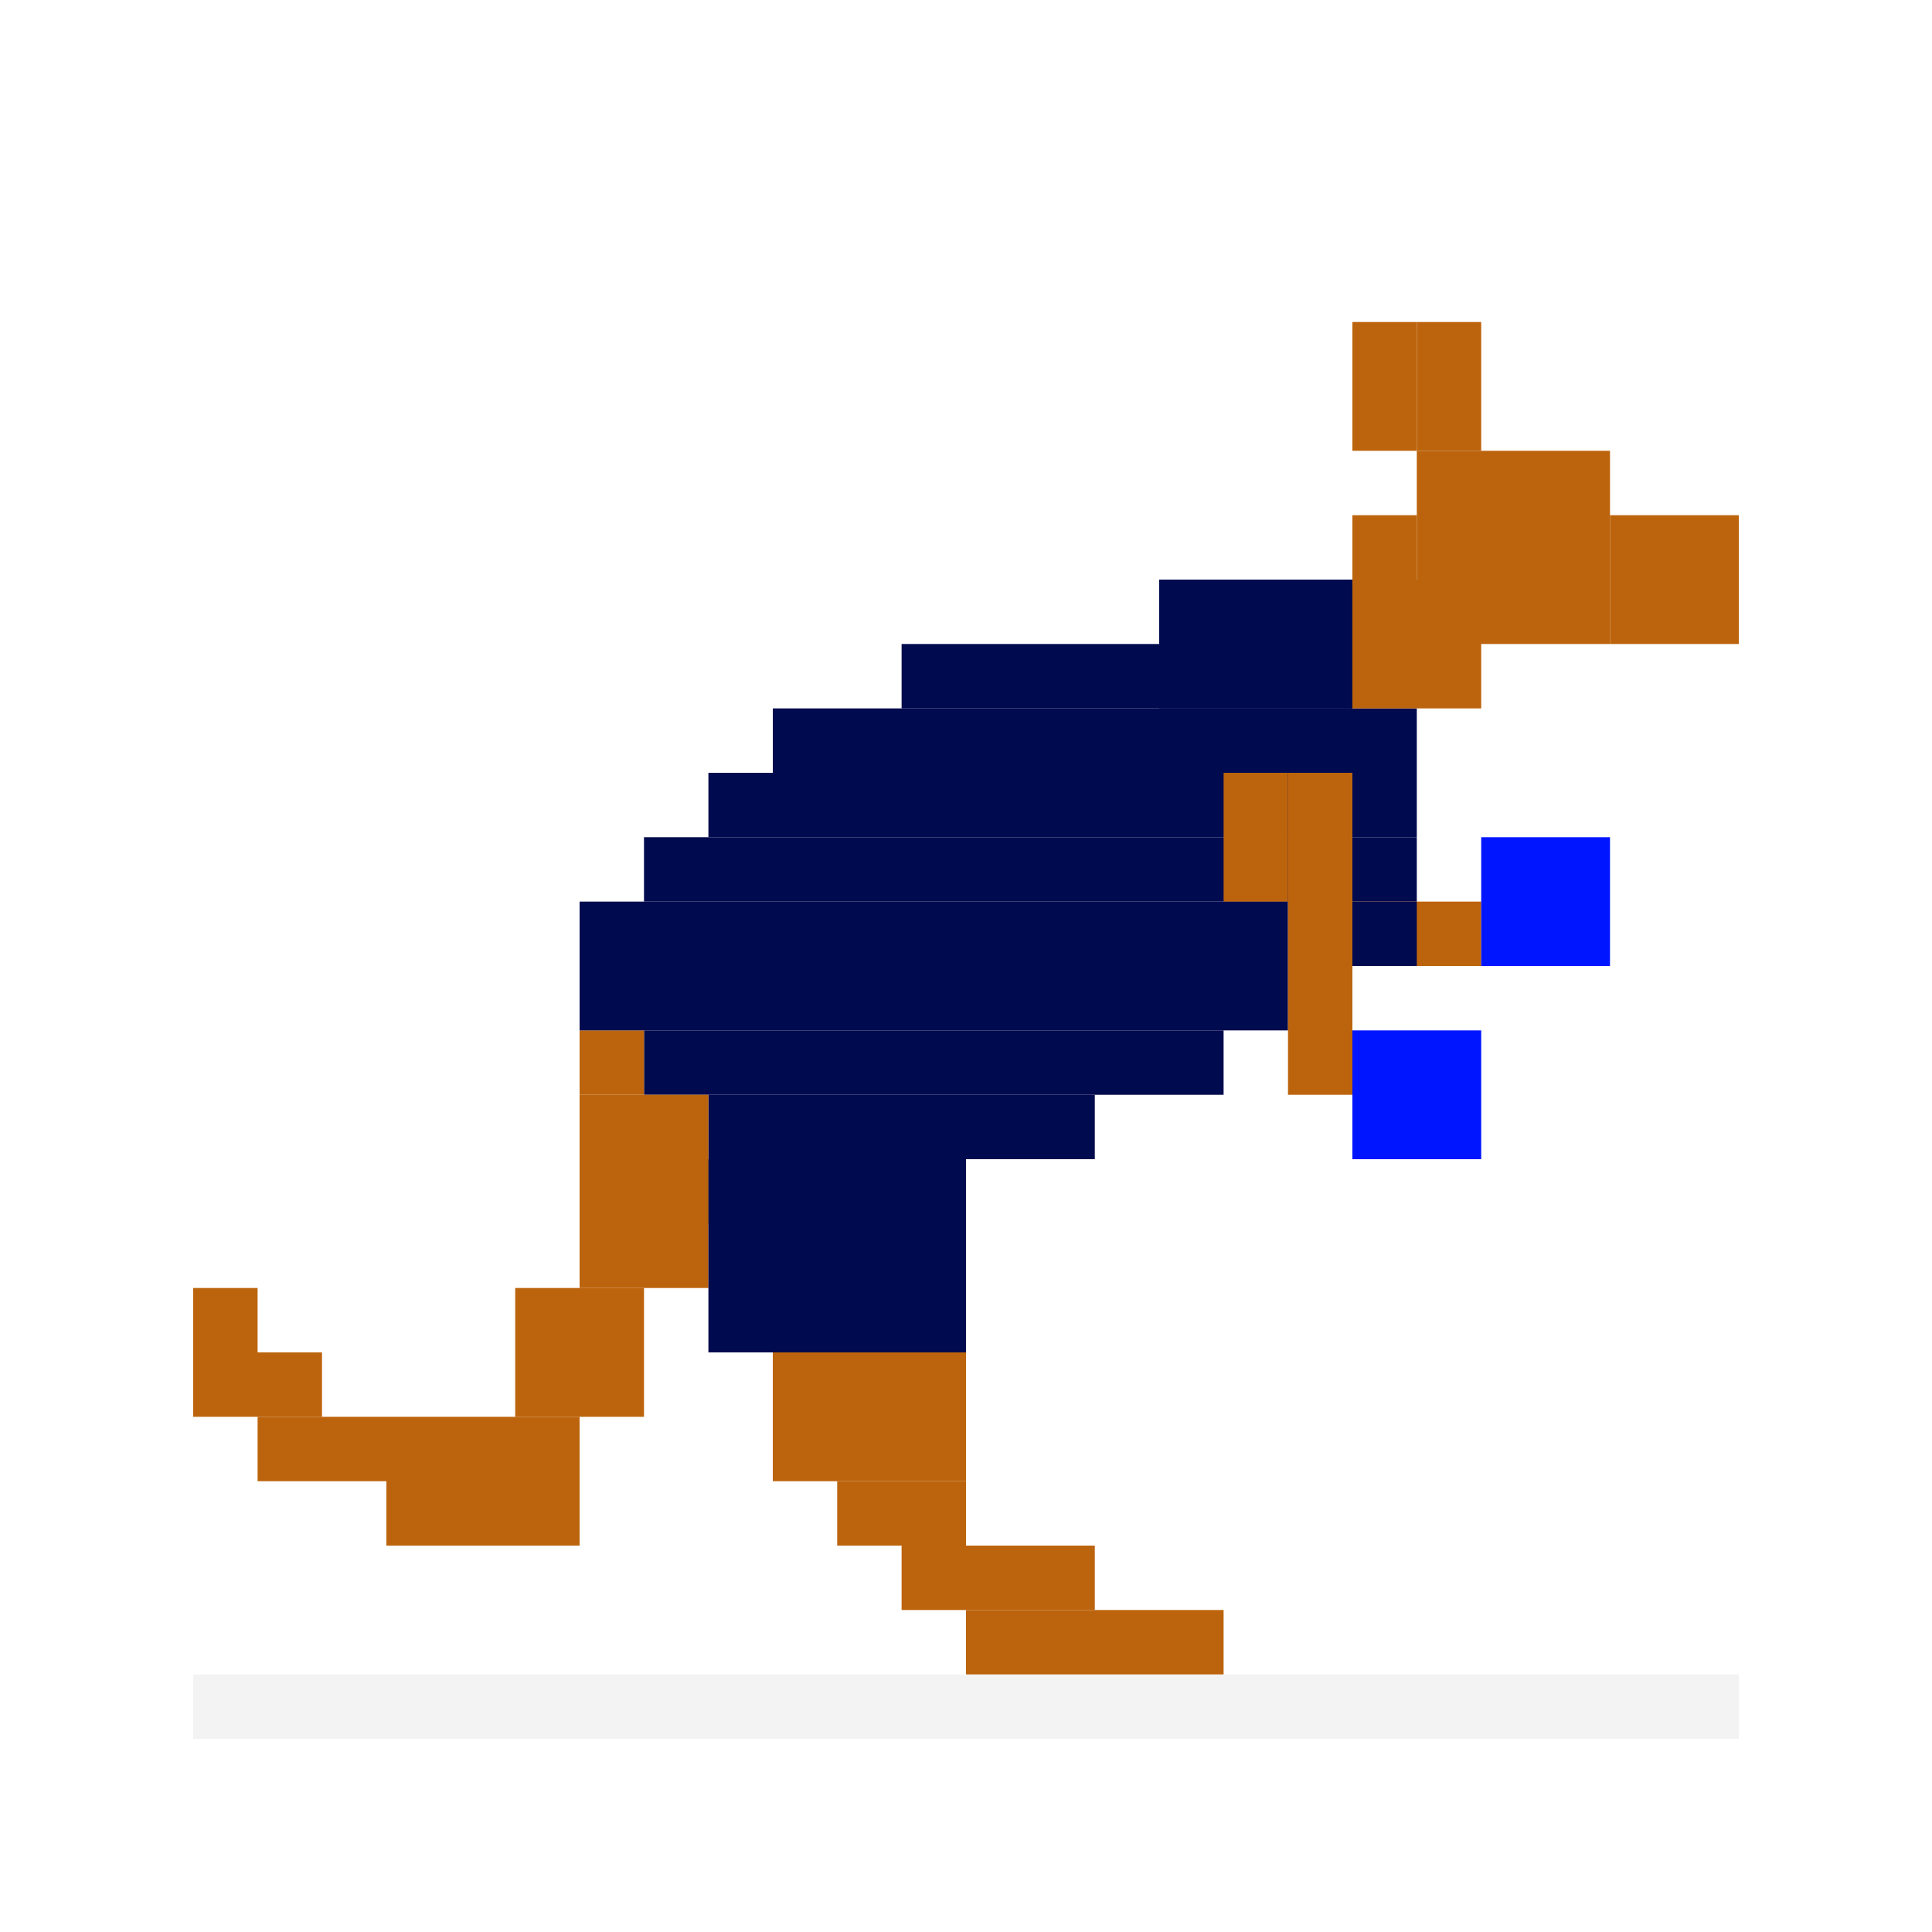
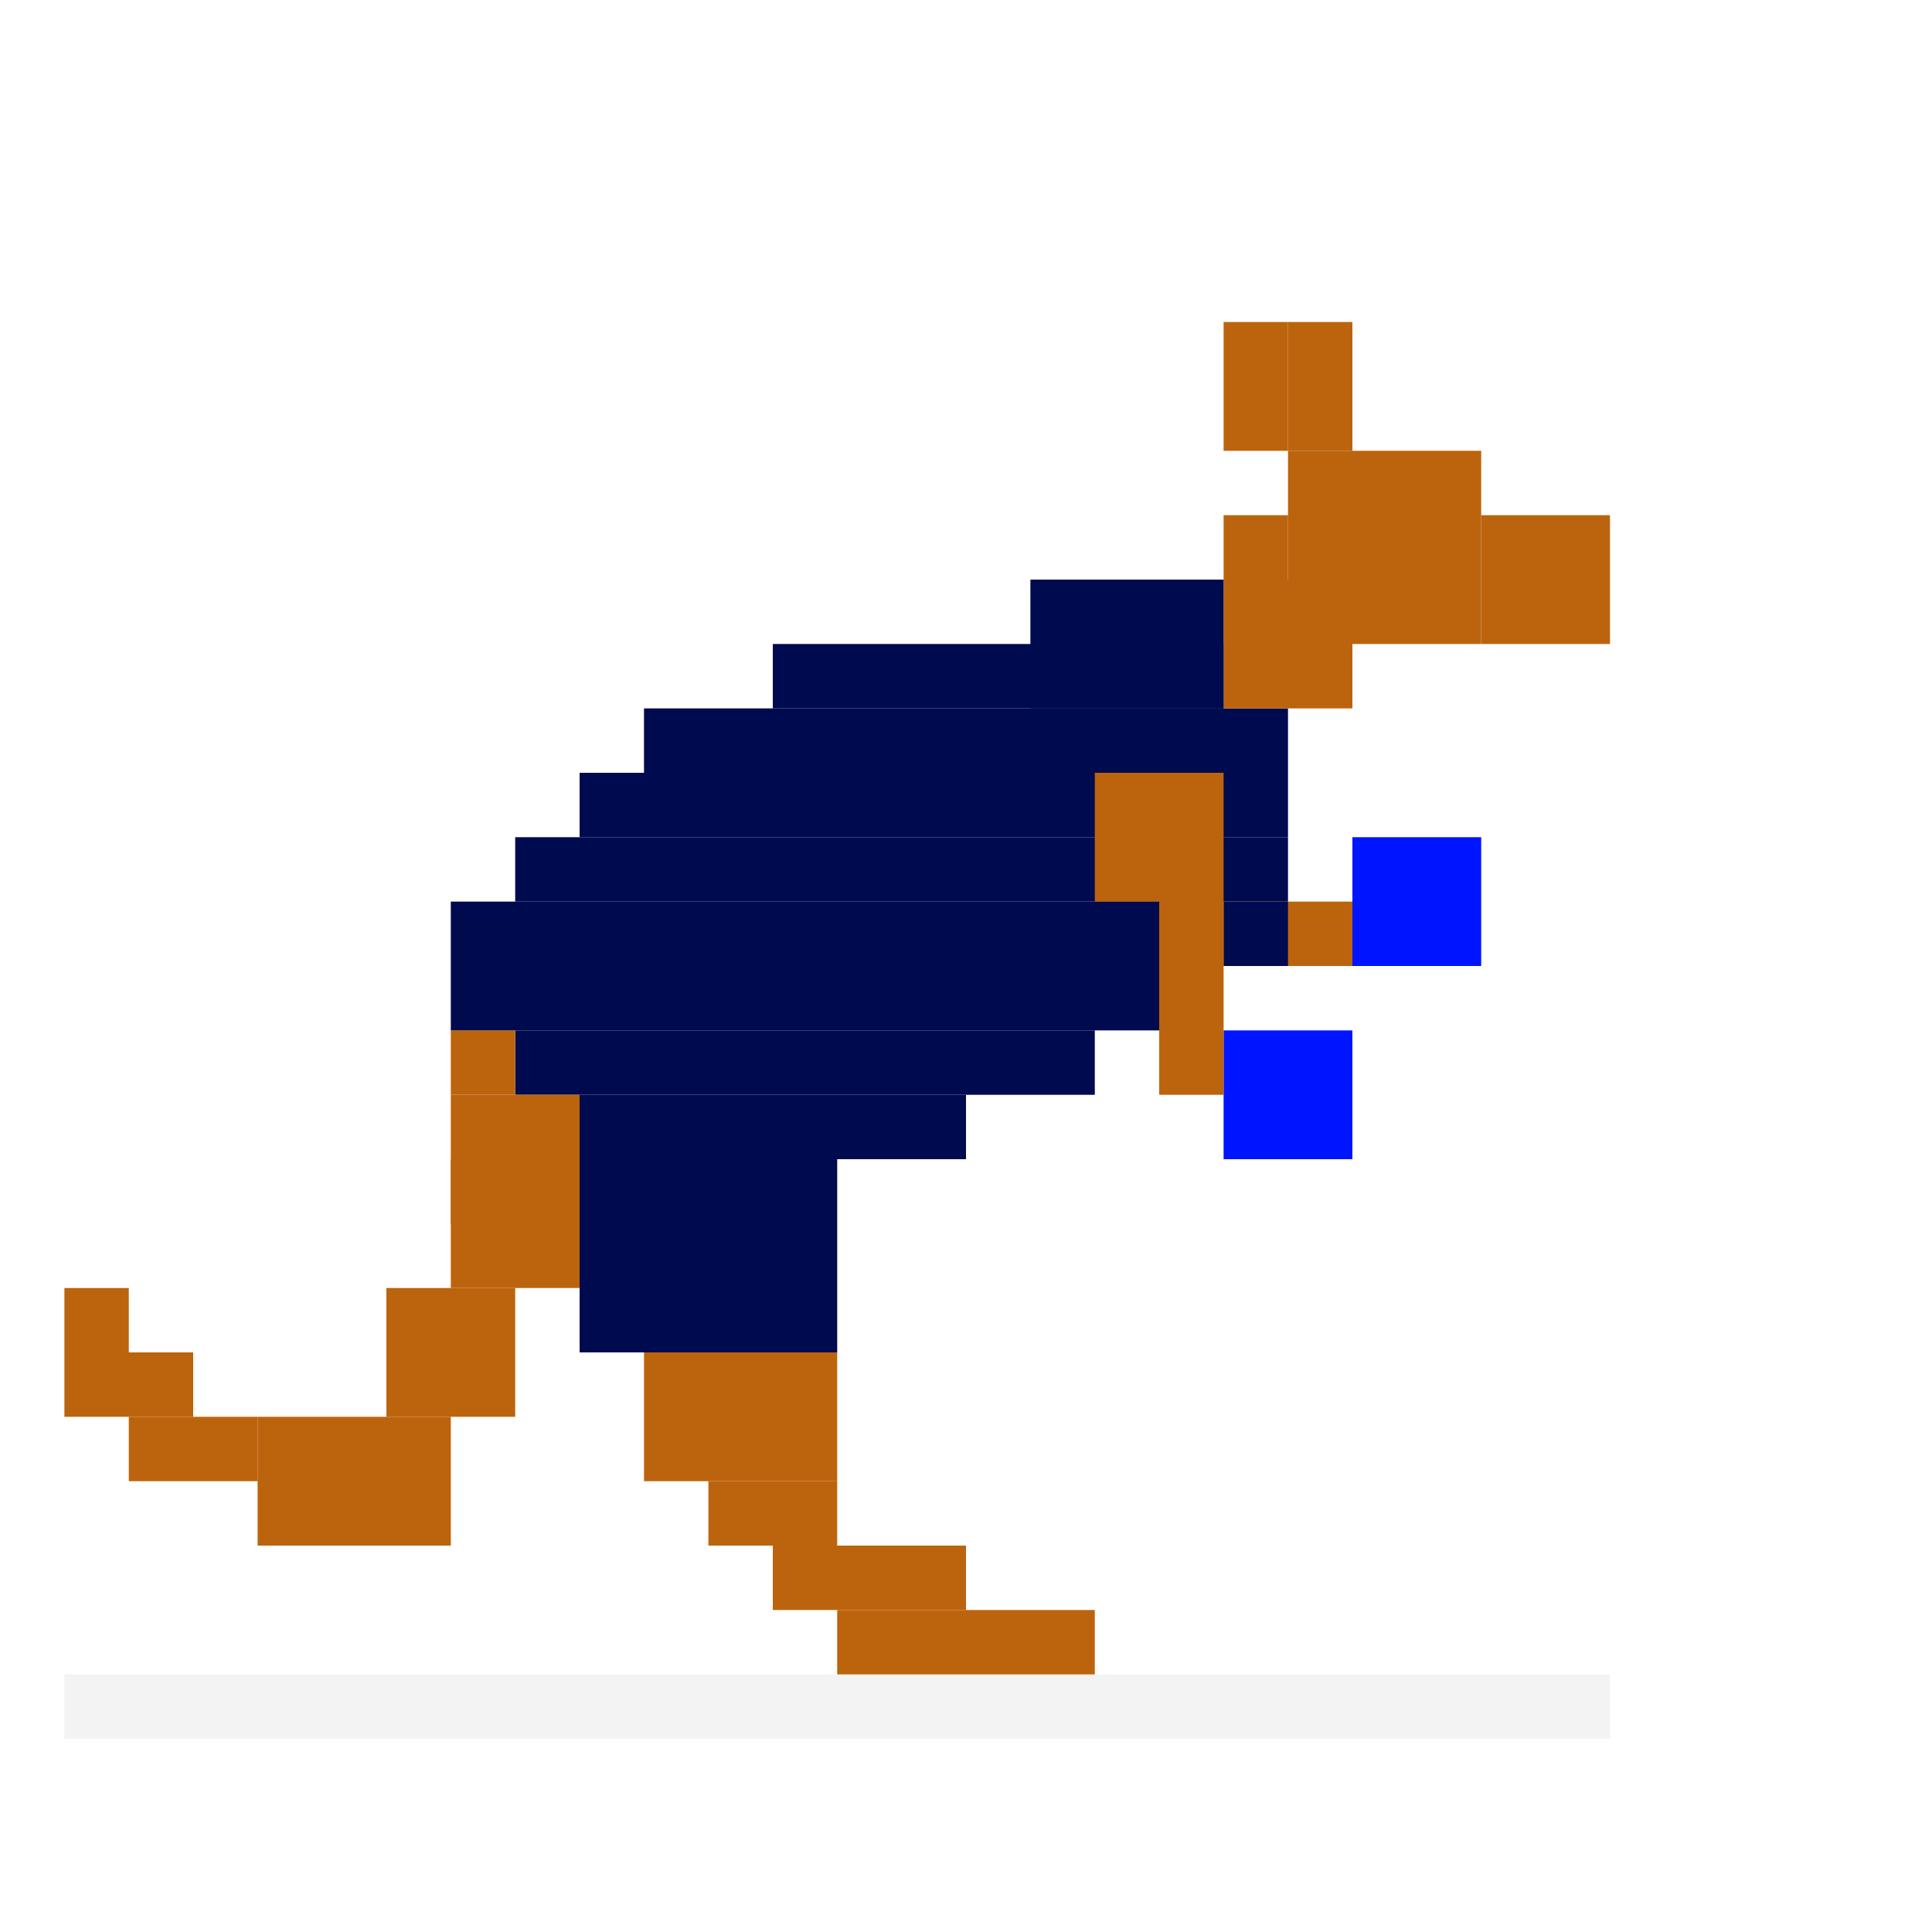
<svg xmlns="http://www.w3.org/2000/svg" width="300" height="300" viewBox="0 0 300 300" fill="none">
-   <path d="M190 170H100V160H190V170Z" fill="#000A4E" />
-   <path d="M270 260H30V270H270V260Z" fill="black" fill-opacity="0.05" />
-   <path d="M170 170H110V180H170V170Z" fill="#000A4E" />
-   <path d="M110 180H90V200H110V180Z" fill="#BC640D" />
-   <path d="M110 170H90V190H110V170Z" fill="#BC640D" />
-   <path d="M100 170H90V160H100V170Z" fill="#BC640D" />
-   <path d="M100 200H80V220H100V200Z" fill="#BC640D" />
-   <path d="M150 180H110V210H150V180Z" fill="#000A4E" />
-   <path d="M150 210H120V230H150V210Z" fill="#BC640D" />
-   <path d="M150 230H130V240H150V230Z" fill="#BC640D" />
-   <path d="M170 240H140V250H170V240Z" fill="#BC640D" />
-   <path d="M190 250H150V260H190V250Z" fill="#BC640D" />
-   <path d="M230 160H210V180H230V160Z" fill="#0015FF" />
-   <path d="M90 220H60V240H90V220Z" fill="#BC640D" />
-   <path d="M60 220H40V230H60V220Z" fill="#BC640D" />
-   <path d="M50 210H30V220H50V210Z" fill="#BC640D" />
-   <path d="M40 200H30V210H40V200Z" fill="#BC640D" />
-   <path d="M220 130H100V140H220V130Z" fill="#000A4E" />
-   <path d="M220 120H110V130H220V120Z" fill="#000A4E" />
-   <path d="M210 100H140V110H210V100Z" fill="#000A4E" />
-   <path d="M120 110H220V120H120V110Z" fill="#000A4E" />
-   <path d="M250 70H220V100H250V70Z" fill="#BC640D" />
-   <path d="M220 80H210V90H220V80Z" fill="#BC640D" />
-   <path d="M230 90H210V110H230V90Z" fill="#BC640D" />
-   <path d="M210 90H180V110H210V90Z" fill="#000A4E" />
-   <path d="M250 80H270V100H250V80Z" fill="#BC640D" />
-   <path d="M230 50H220V70H230V50Z" fill="#BC640D" />
-   <path d="M220 50H210V70H220V50Z" fill="#BC640D" />
-   <path d="M230 140H210V150H230V140Z" fill="#BC640D" />
-   <path d="M250 130H230V150H250V130Z" fill="#0015FF" />
-   <path d="M220 140H210V150H220V140Z" fill="#000A4E" />
-   <path d="M200 150H90V160H200V150Z" fill="#000A4E" />
-   <path d="M200 140H90V150H200V140Z" fill="#000A4E" />
-   <path d="M210 120H200V170H210V120Z" fill="#BC640D" />
-   <path d="M190 120H200V140H190V120Z" fill="#BC640D" />
+   <path d="M170 170H80V160H170V170Z" fill="#000A4E" />
+   <path d="M250 260H10V270H250V260Z" fill="black" fill-opacity="0.05" />
+   <path d="M150 170H90V180H150V170Z" fill="#000A4E" />
+   <path d="M90 180H70V200H90V180Z" fill="#BC640D" />
+   <path d="M90 170H70V190H90V170Z" fill="#BC640D" />
+   <path d="M80 170H70V160H80V170Z" fill="#BC640D" />
+   <path d="M80 200H60V220H80V200Z" fill="#BC640D" />
+   <path d="M130 180H90V210H130V180Z" fill="#000A4E" />
+   <path d="M130 210H100V230H130V210Z" fill="#BC640D" />
+   <path d="M130 230H110V240H130V230Z" fill="#BC640D" />
+   <path d="M150 240H120V250H150V240Z" fill="#BC640D" />
+   <path d="M170 250H130V260H170V250Z" fill="#BC640D" />
+   <path d="M210 160H190V180H210V160Z" fill="#0015FF" />
+   <path d="M70 220H40V240H70V220Z" fill="#BC640D" />
+   <path d="M40 220H20V230H40V220Z" fill="#BC640D" />
+   <path d="M30 210H10V220H30V210Z" fill="#BC640D" />
+   <path d="M20 200H10V210H20V200Z" fill="#BC640D" />
+   <path d="M200 130H80V140H200V130Z" fill="#000A4E" />
+   <path d="M200 120H90V130H200V120Z" fill="#000A4E" />
+   <path d="M190 100H120V110H190V100Z" fill="#000A4E" />
+   <path d="M100 110H200V120H100V110Z" fill="#000A4E" />
+   <path d="M230 70H200V100H230V70Z" fill="#BC640D" />
+   <path d="M200 80H190V90H200V80Z" fill="#BC640D" />
+   <path d="M210 90H190V110H210V90Z" fill="#BC640D" />
+   <path d="M190 90H160V110H190V90Z" fill="#000A4E" />
+   <path d="M230 80H250V100H230V80Z" fill="#BC640D" />
+   <path d="M210 50H200V70H210V50Z" fill="#BC640D" />
+   <path d="M200 50H190V70H200V50Z" fill="#BC640D" />
+   <path d="M210 140H190V150H210V140Z" fill="#BC640D" />
+   <path d="M230 130H210V150H230V130Z" fill="#0015FF" />
+   <path d="M200 140H190V150H200V140Z" fill="#000A4E" />
+   <path d="M180 150H70V160H180V150Z" fill="#000A4E" />
+   <path d="M180 140H70V150H180V140Z" fill="#000A4E" />
+   <path d="M190 120H180V170H190V120Z" fill="#BC640D" />
+   <path d="M170 120H180V140H170V120Z" fill="#BC640D" />
</svg>
